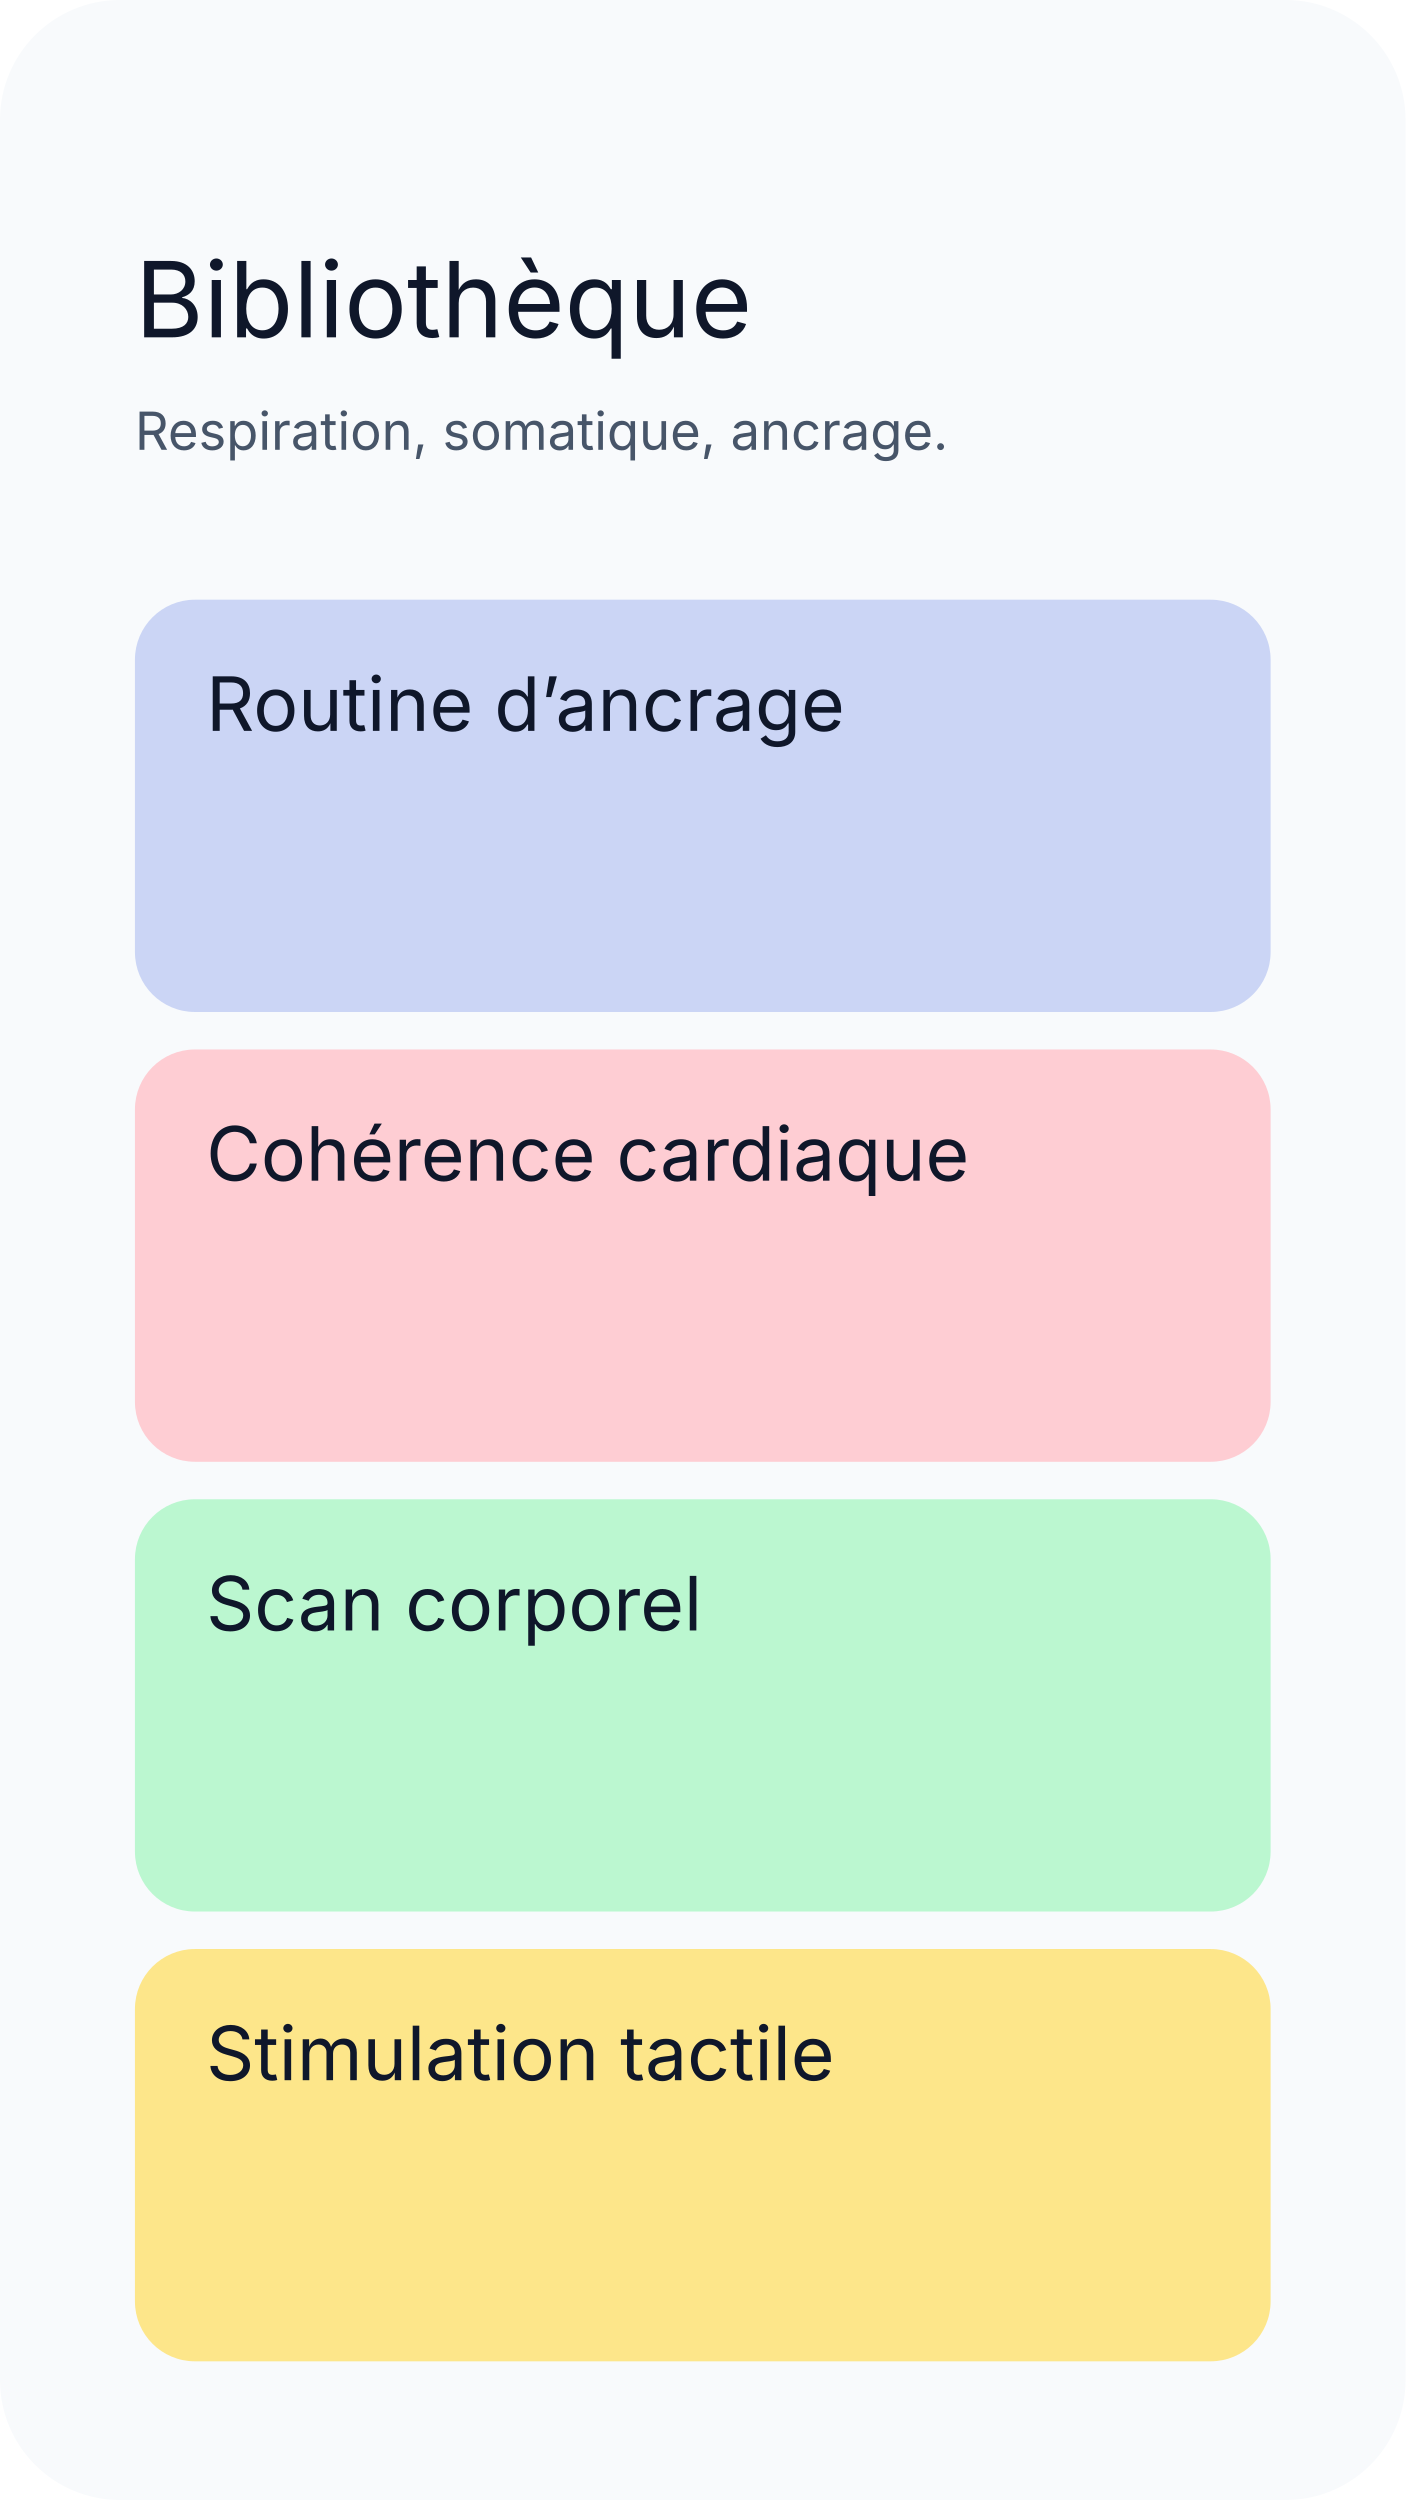
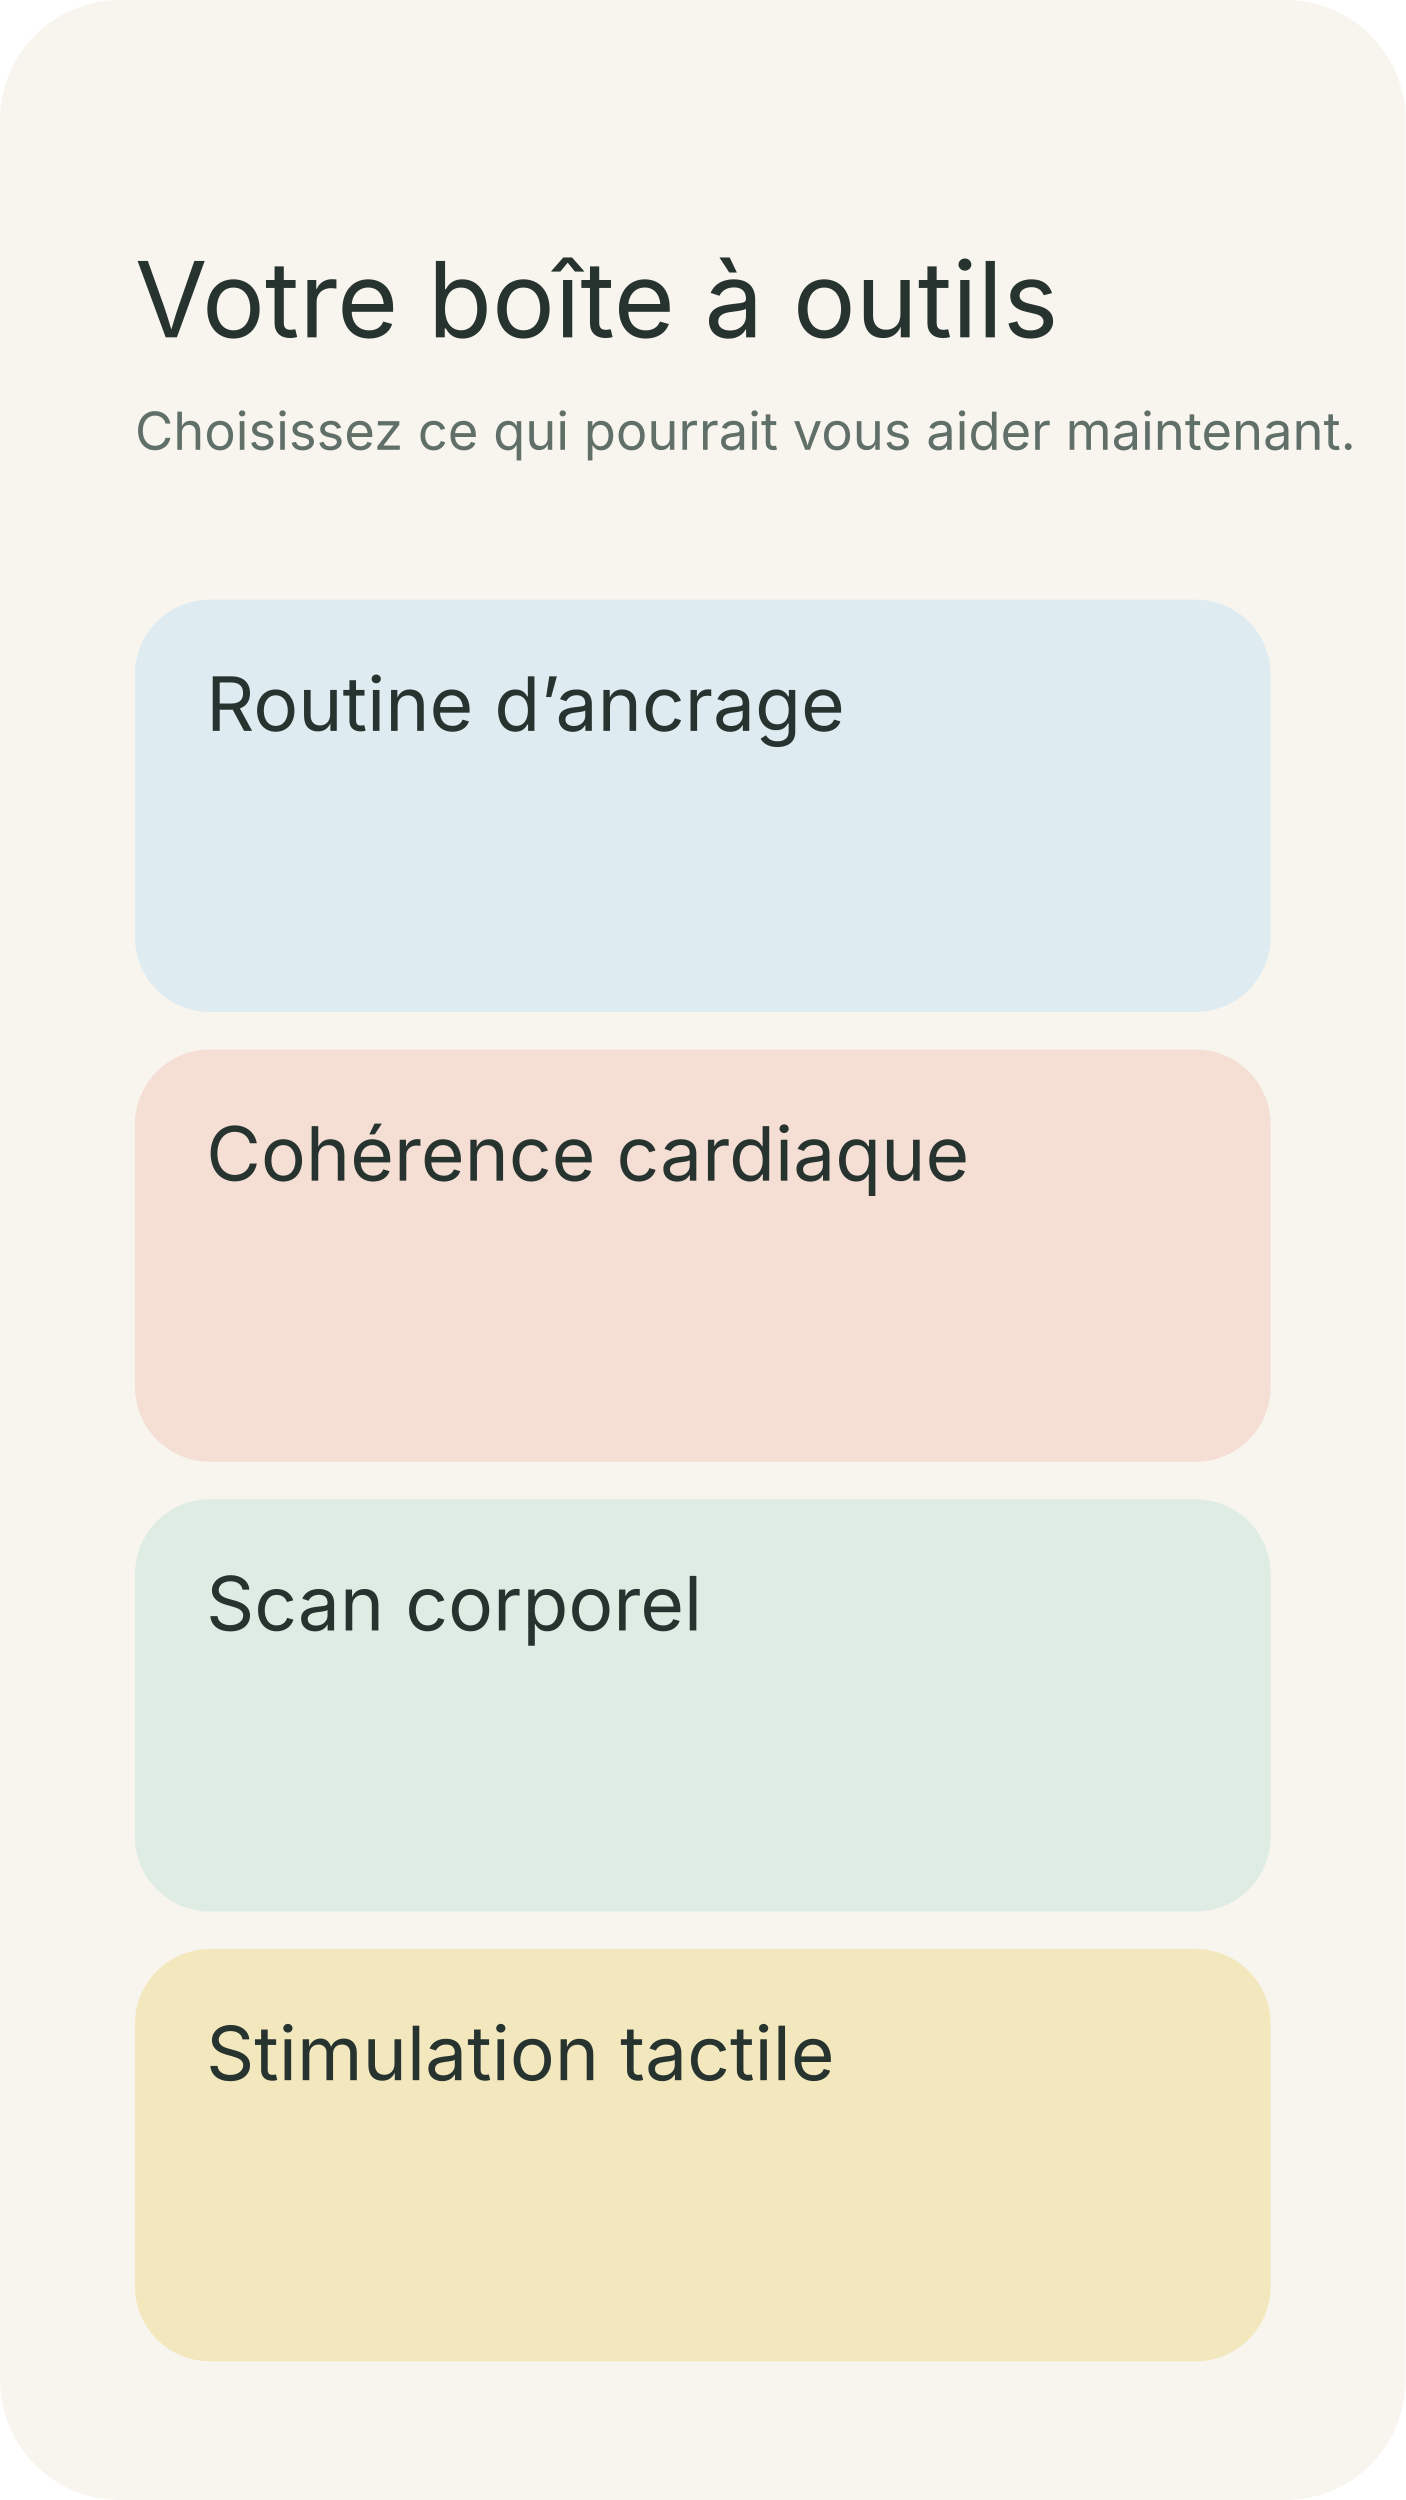
<svg xmlns="http://www.w3.org/2000/svg" viewBox="0 0 750 1334">
-   <rect width="750" height="1334" rx="64" fill="#f8fafc" />
-   <text x="72" y="180" font-family="'Inter', sans-serif" font-size="56" fill="#0f172a">Bibliothèque</text>
-   <text x="72" y="240" font-size="28" font-family="'Inter', sans-serif" fill="#475569">Respiration, somatique, ancrage.</text>
-   <rect x="72" y="320" width="606" height="220" rx="32" fill="#cbd5f5" />
-   <rect x="72" y="560" width="606" height="220" rx="32" fill="#fecdd3" />
-   <rect x="72" y="800" width="606" height="220" rx="32" fill="#bbf7d0" />
-   <rect x="72" y="1040" width="606" height="220" rx="32" fill="#fde68a" />
-   <text x="110" y="390" font-size="40" font-family="'Inter', sans-serif" fill="#0f172a">Routine d’ancrage</text>
-   <text x="110" y="630" font-size="40" font-family="'Inter', sans-serif" fill="#0f172a">Cohérence cardiaque</text>
-   <text x="110" y="870" font-size="40" font-family="'Inter', sans-serif" fill="#0f172a">Scan corporel</text>
-   <text x="110" y="1110" font-size="40" font-family="'Inter', sans-serif" fill="#0f172a">Stimulation tactile</text>
+   <rect width="750" height="1334" rx="64" fill="#f8f5ef" />
+   <text x="72" y="180" font-family="'Inter', sans-serif" font-size="56" fill="#26332f">Votre boîte à outils</text>
+   <text x="72" y="240" font-size="28" font-family="'Inter', sans-serif" fill="#607069">Choisissez ce qui pourrait vous aider maintenant.</text>
+   <rect x="72" y="320" width="606" height="220" rx="40" fill="#deebf0" />
+   <rect x="72" y="560" width="606" height="220" rx="40" fill="#f5dfd5" />
+   <rect x="72" y="800" width="606" height="220" rx="40" fill="#dfece3" />
+   <rect x="72" y="1040" width="606" height="220" rx="40" fill="#f3e8bd" />
+   <text x="110" y="390" font-size="40" font-family="'Inter', sans-serif" fill="#26332f">Routine d’ancrage</text>
+   <text x="110" y="630" font-size="40" font-family="'Inter', sans-serif" fill="#26332f">Cohérence cardiaque</text>
+   <text x="110" y="870" font-size="40" font-family="'Inter', sans-serif" fill="#26332f">Scan corporel</text>
+   <text x="110" y="1110" font-size="40" font-family="'Inter', sans-serif" fill="#26332f">Stimulation tactile</text>
</svg>
